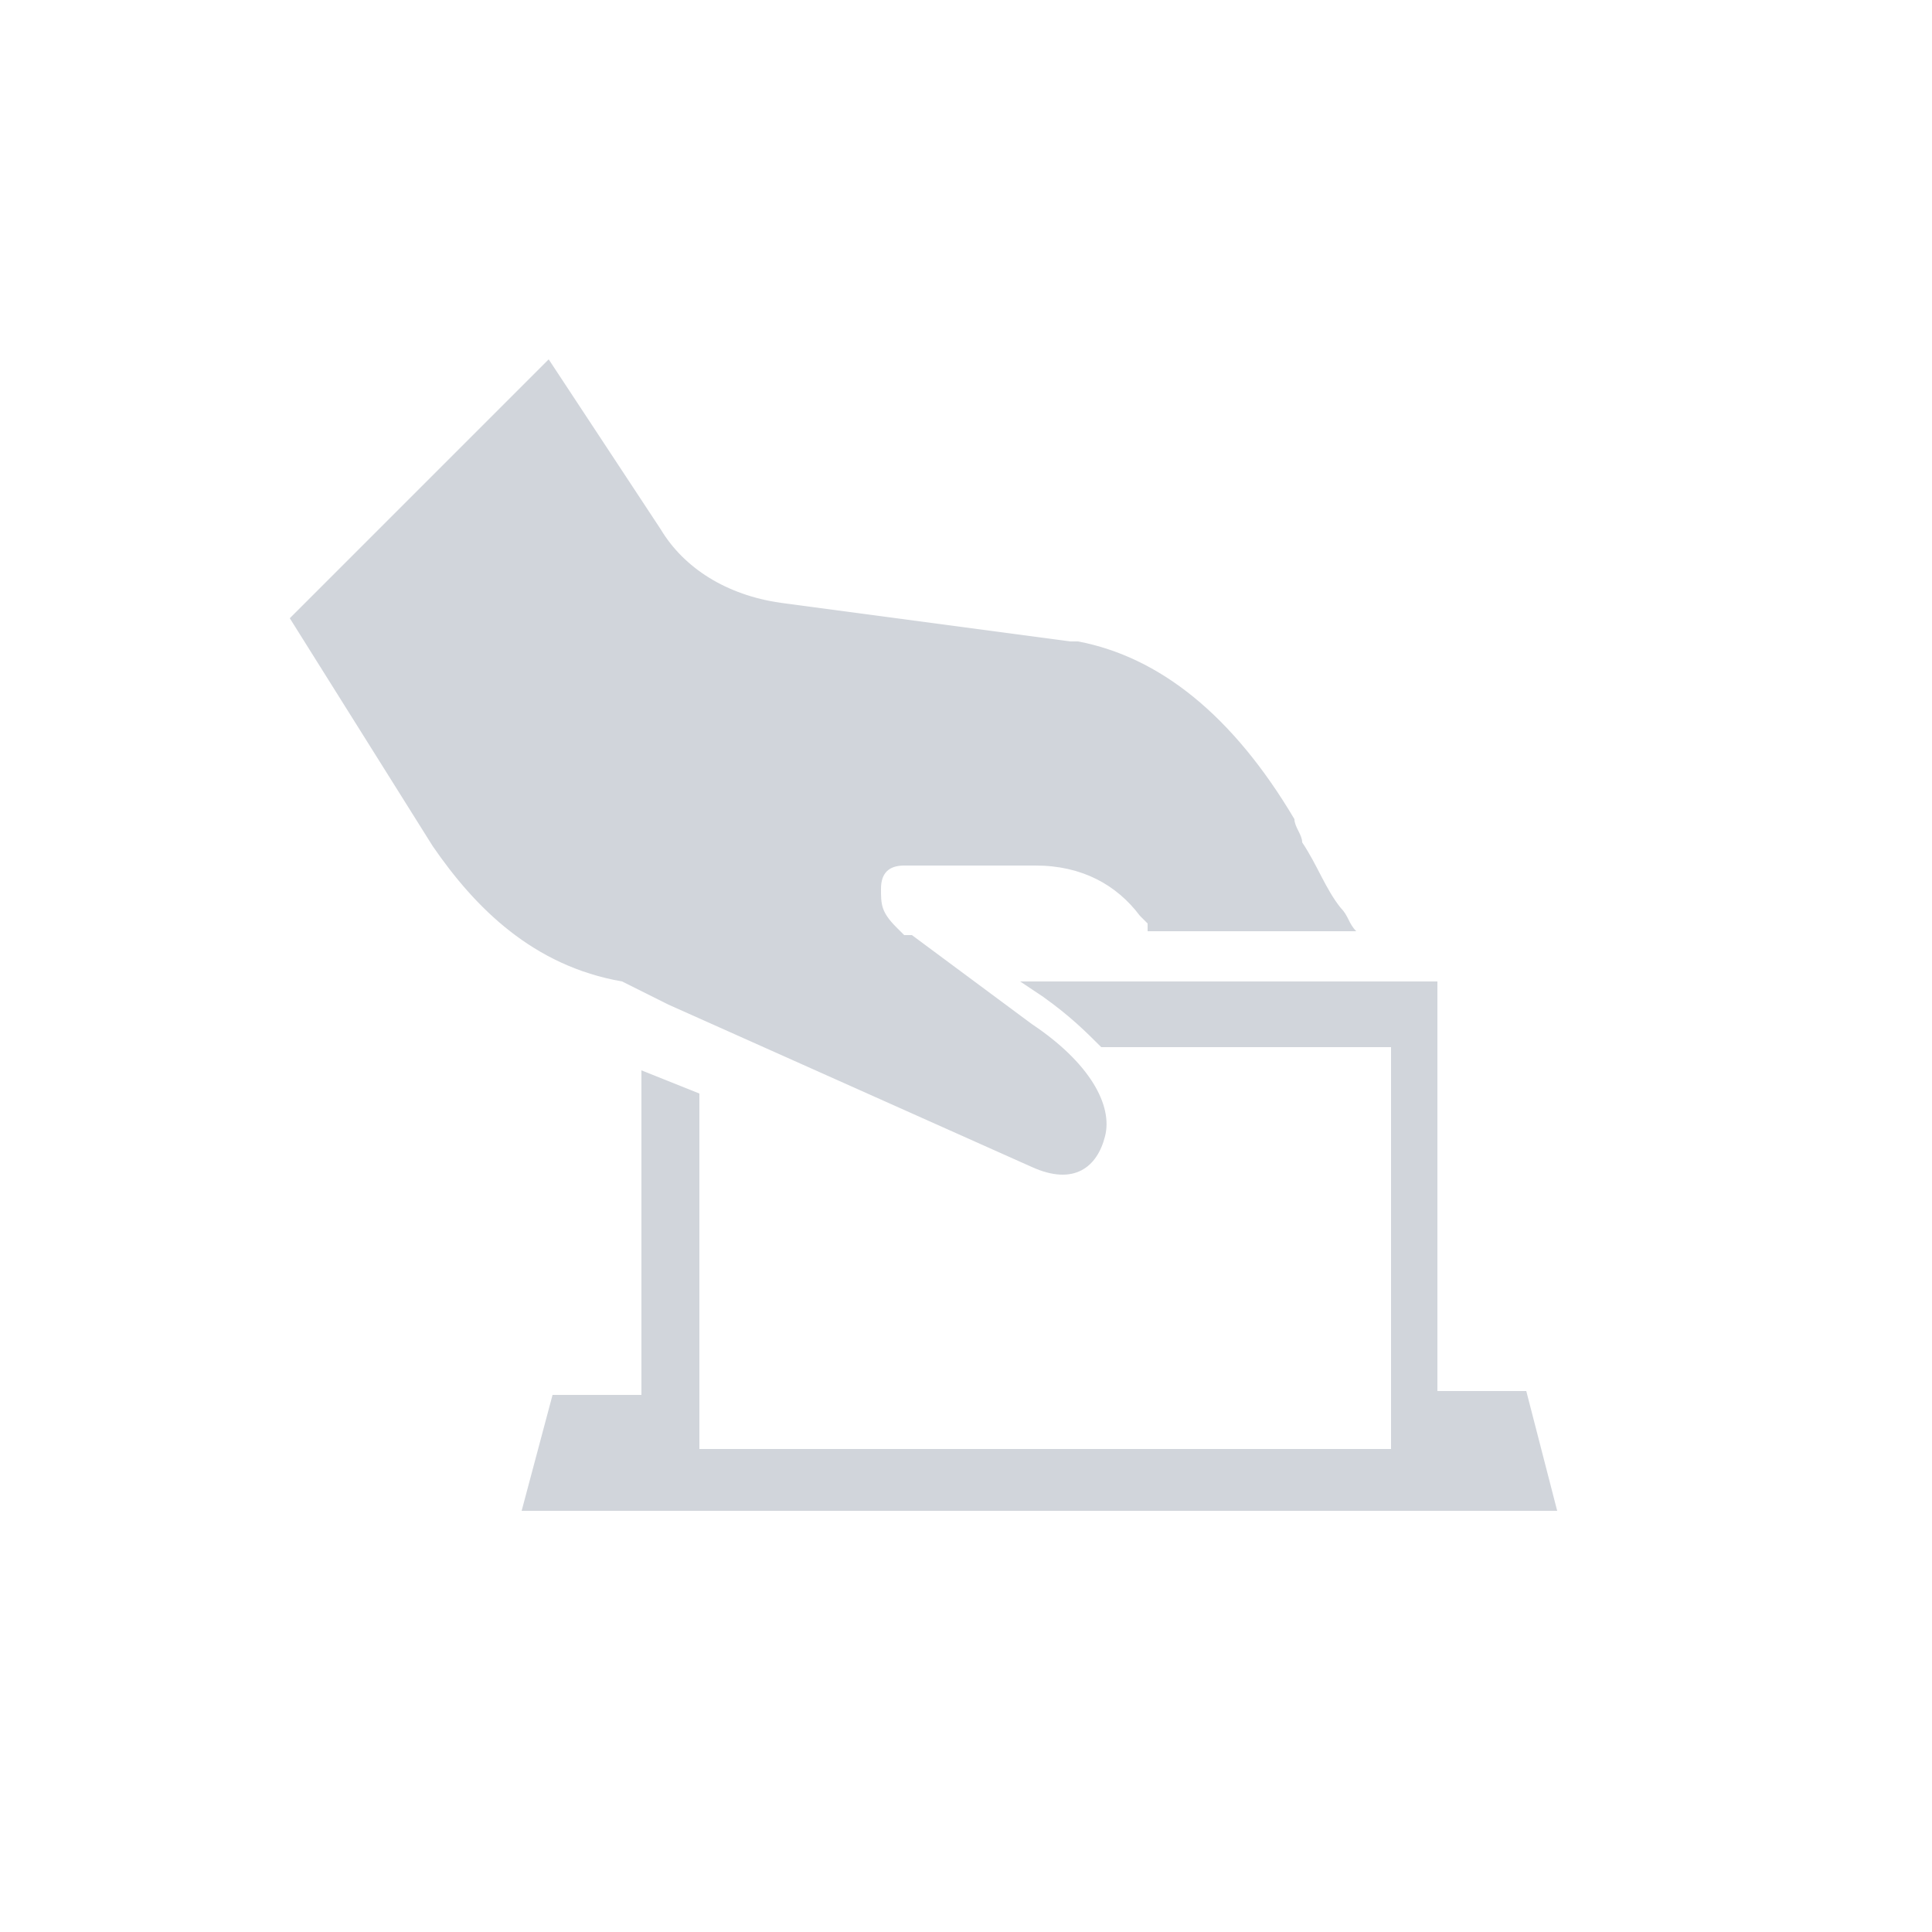
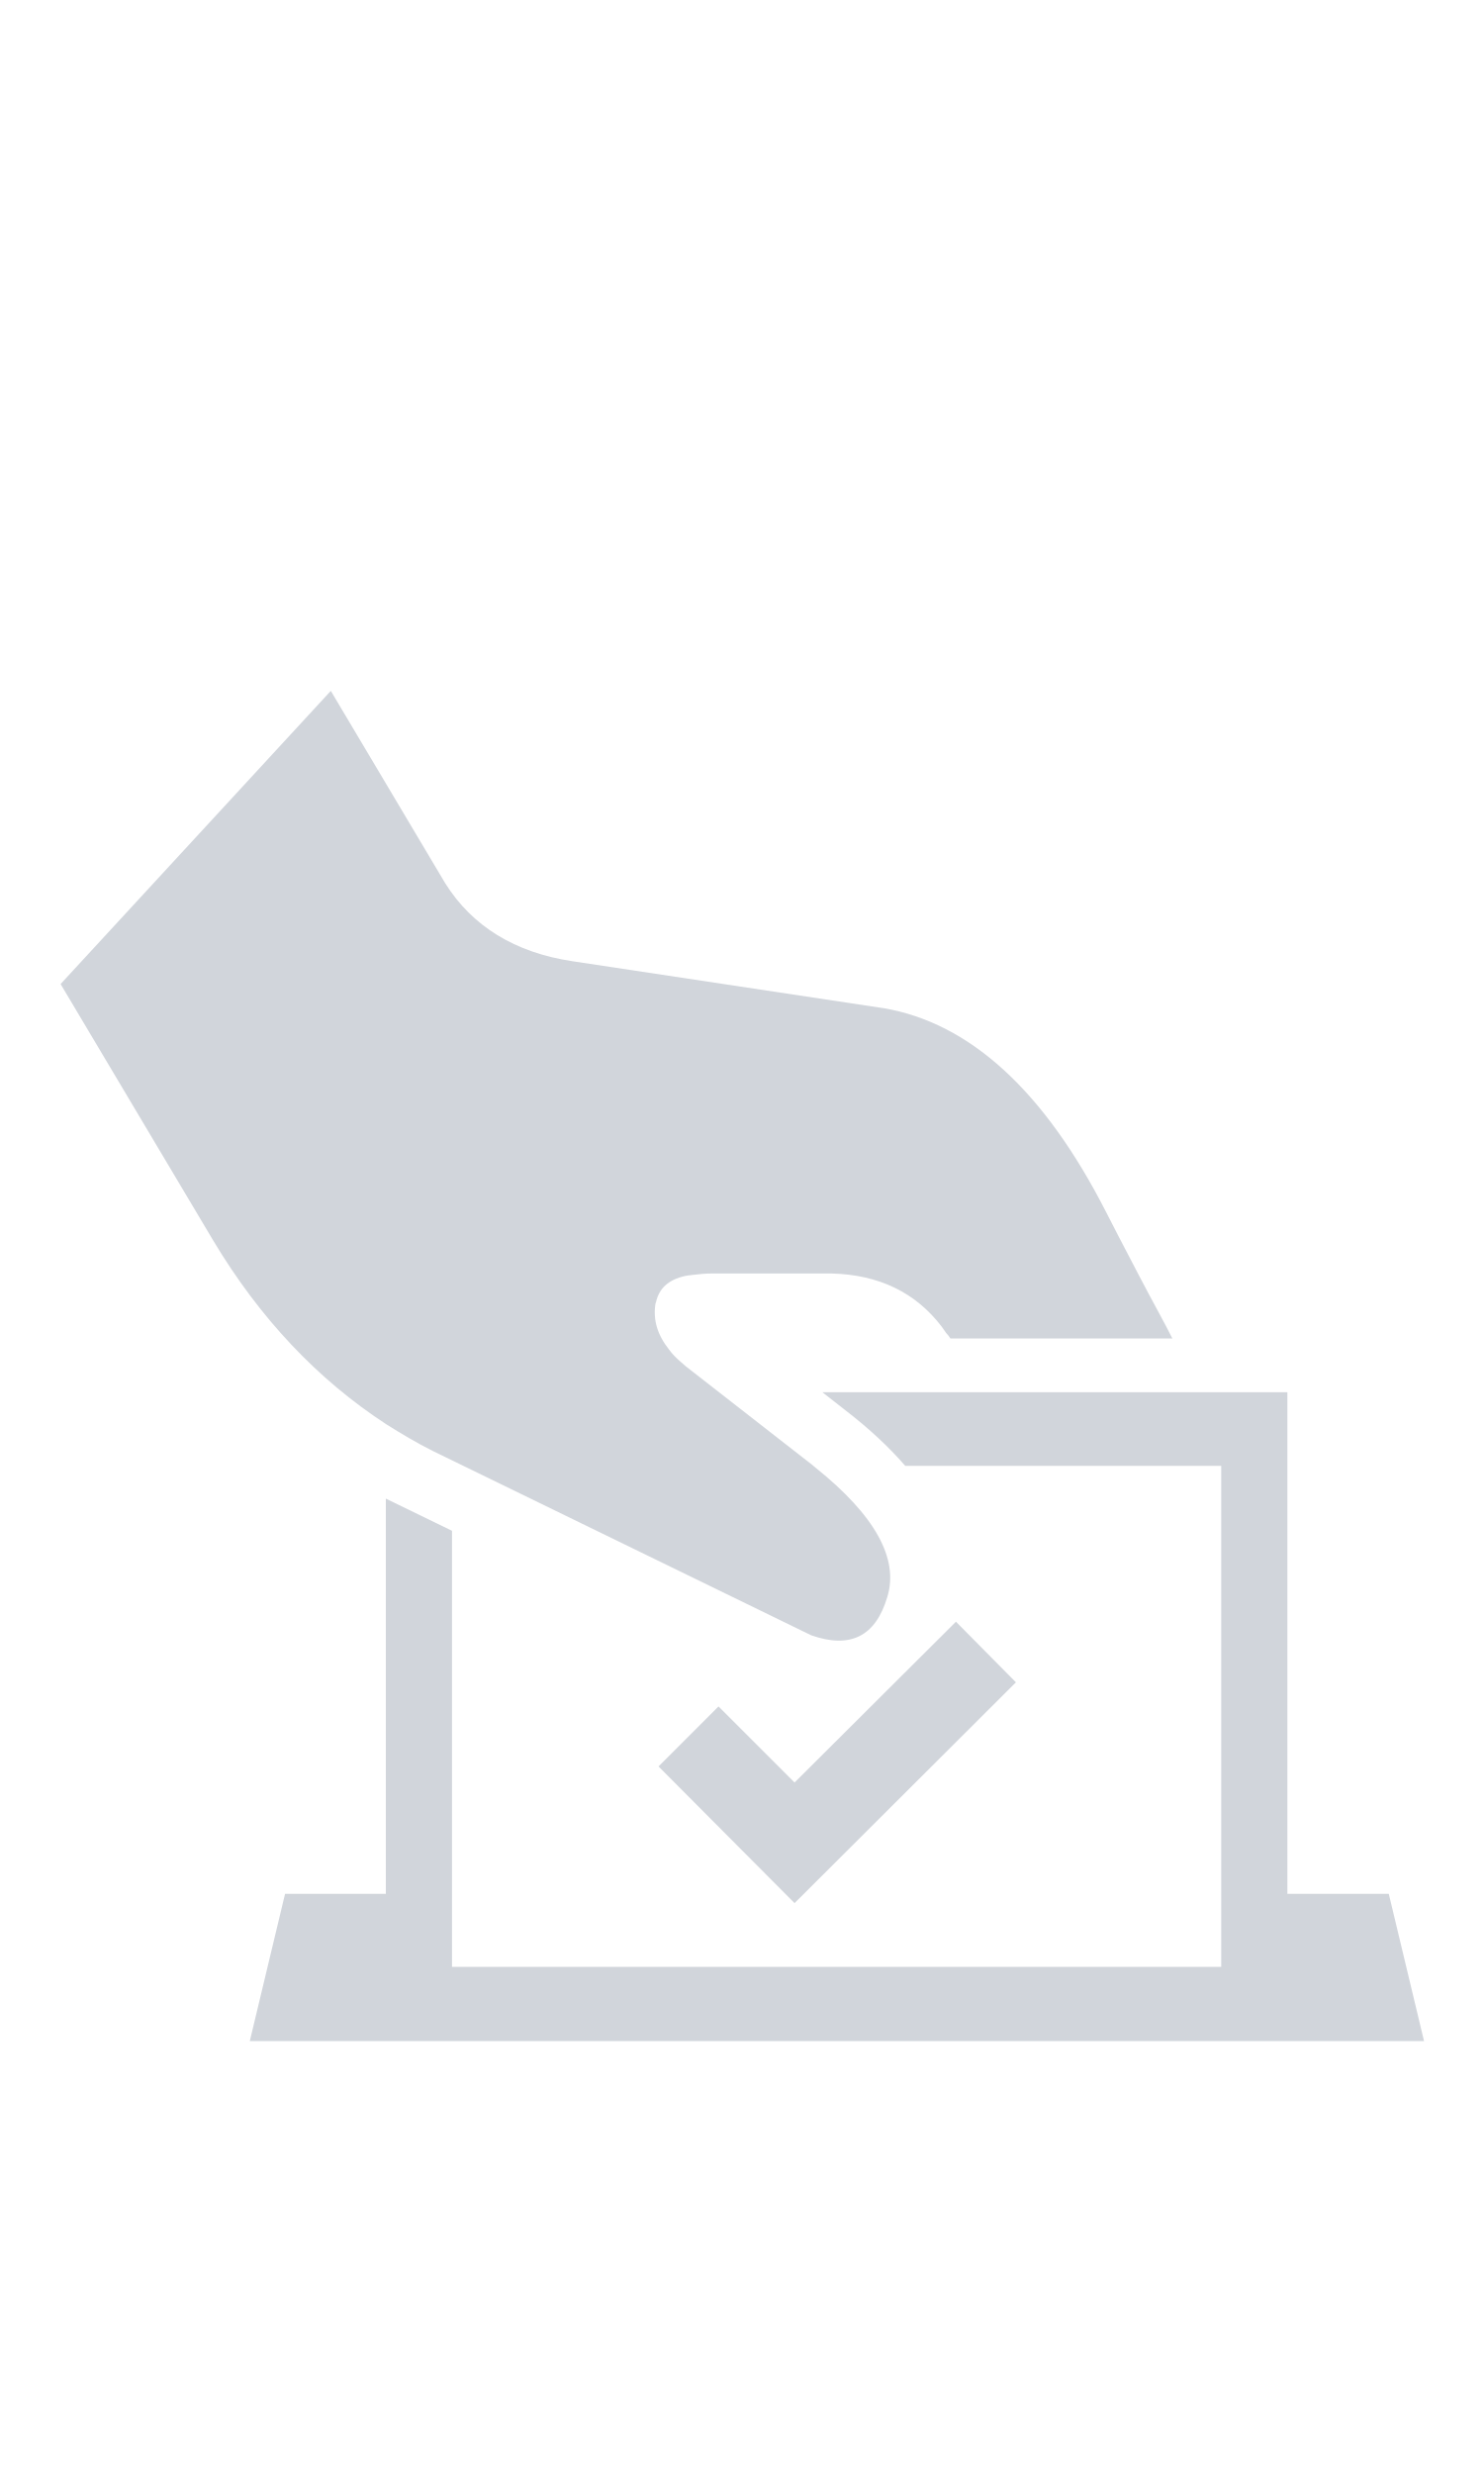
- <svg xmlns="http://www.w3.org/2000/svg" version="1.1" id="Layer_1" x="0px" y="0px" viewBox="0 0 50 50" style="enable-background:new 0 0 50 50;" xml:space="preserve">
+ <svg xmlns="http://www.w3.org/2000/svg" version="1.1" id="Layer_1" x="0px" y="0px" viewBox="0 0 24 40" style="enable-background:new 0 0 24 40;" xml:space="preserve">
  <style type="text/css">
- 	.st0{fill:#D1D5DB;}
+ 	.st0{fill-rule:evenodd;clip-rule:evenodd;fill:#D1D5DB;}
</style>
  <g>
-     <path class="st0" d="M17.3,26l9.4,4.2c1.1,0.5,1.7,0,1.9-0.8c0.2-0.8-0.4-1.9-1.9-2.9l-3.1-2.3c-0.2,0-0.2,0-0.2,0L23.2,24   c-0.4-0.4-0.4-0.6-0.4-1s0.2-0.6,0.6-0.6c0.2,0,0.2,0,0.2,0c0.2,0,0.2,0,0.4,0h2.8c1.2,0,2.1,0.5,2.7,1.3c0.2,0.2,0.2,0.2,0.2,0.2   c0,0.2,0,0.2,0,0.2h5.4c-0.2-0.2-0.2-0.4-0.4-0.6c-0.4-0.5-0.6-1.1-1-1.7c0-0.2-0.2-0.4-0.2-0.6c-1.6-2.7-3.5-4.2-5.6-4.6   c-0.2,0-0.2,0-0.2,0l-7.5-1c-1.4-0.2-2.5-0.9-3.1-1.9l-2.9-4.4L7.5,16l3.7,5.9c1.1,1.6,2.6,3.1,4.9,3.5   C16.5,25.6,16.9,25.8,17.3,26z" />
-     <polygon class="st0" points="13.5,39.2 13.5,39.1 13.5,39.1  " />
-     <path class="st0" d="M37.2,36V25.4H26.4l0.6,0.4c0.7,0.5,1.1,0.9,1.5,1.3H36v10.4c-5.8,0-11.9,0-17.9,0v-9.2l-1.5-0.6v1.5   c0,0.6,0,1.5,0,2.3c0,1.5,0,3.1,0,4.6h-2.3l-0.8,3h26.8L39.5,36H37.2z" />
+     <g>
+       <path class="st0" d="M20.83,30.62h1.63L23.03,33H4.04l0.57-2.38h1.63c0-1.16,0-2.32,0-3.49c0-0.61,0-1.21,0-1.82v-1.08l1.07,0.52    v7.05c4.15,0,8.29,0,12.44,0v-8.1h-5.11c-0.26-0.3-0.58-0.6-0.97-0.9l-0.37-0.29h7.52V30.62z" />
+     </g>
+     <g>
+       <path class="st0" d="M18.08,19.97c0.22,0.42,0.44,0.85,0.67,1.27c0.07,0.13,0.14,0.26,0.21,0.4h-3.59    c-0.02-0.03-0.04-0.06-0.07-0.09c-0.02-0.03-0.05-0.07-0.07-0.1c-0.42-0.55-1.01-0.84-1.78-0.86h-1.89c-0.02,0-0.03,0-0.05,0    c-0.1,0-0.2,0.01-0.28,0.02c-0.03,0-0.06,0.01-0.09,0.01l-0.06,0.01c-0.27,0.06-0.42,0.2-0.47,0.42l-0.01,0.03    c-0.04,0.26,0.03,0.5,0.22,0.74c0.05,0.07,0.12,0.14,0.19,0.2c0.02,0.02,0.05,0.04,0.08,0.07l2.04,1.59    c0.02,0.02,0.04,0.03,0.06,0.05c0.96,0.77,1.35,1.47,1.16,2.09c-0.19,0.64-0.6,0.84-1.23,0.62L7,23.46    c-0.26-0.13-0.51-0.28-0.75-0.43c-1.12-0.73-2.05-1.72-2.8-2.97l-2.47-4.15l4.37-4.74l1.85,3.11c0.44,0.7,1.13,1.12,2.05,1.26    l4.97,0.75c0.02,0,0.05,0.01,0.07,0.01c1.4,0.24,2.6,1.34,3.6,3.3C17.95,19.71,18.01,19.84,18.08,19.97z" />
+     </g>
+   </g>
+   <g>
+     <polygon class="st0" points="15.46,26.22 16.43,27.2 12.85,30.77 10.65,28.56 11.62,27.59 12.85,28.82  " />
  </g>
</svg>
